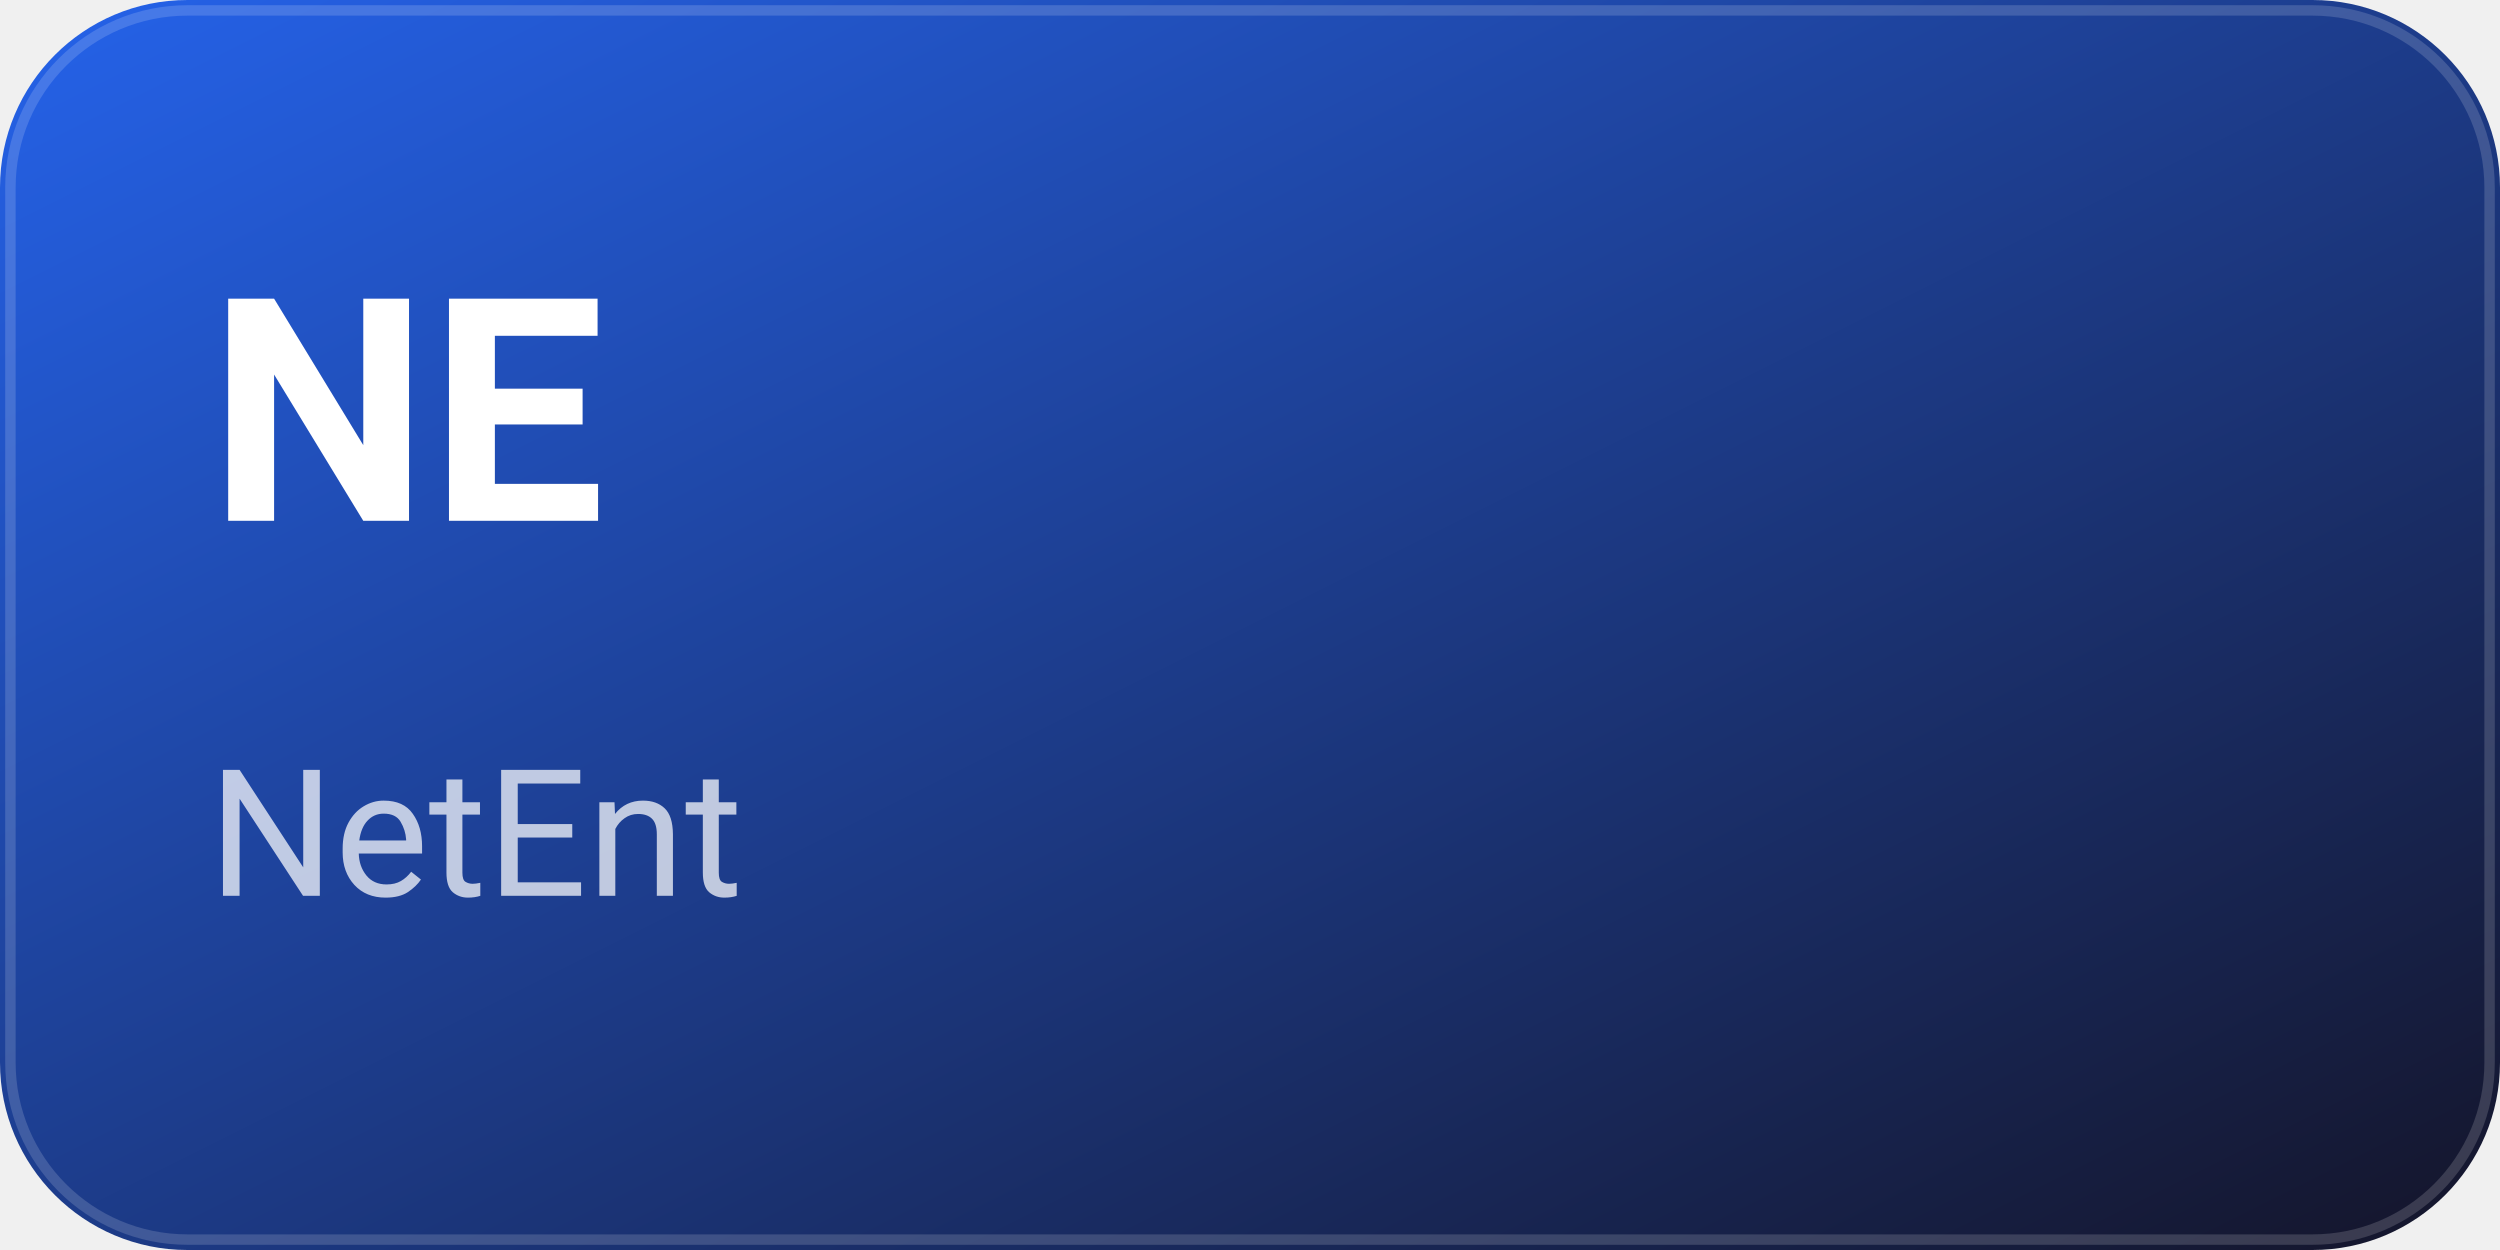
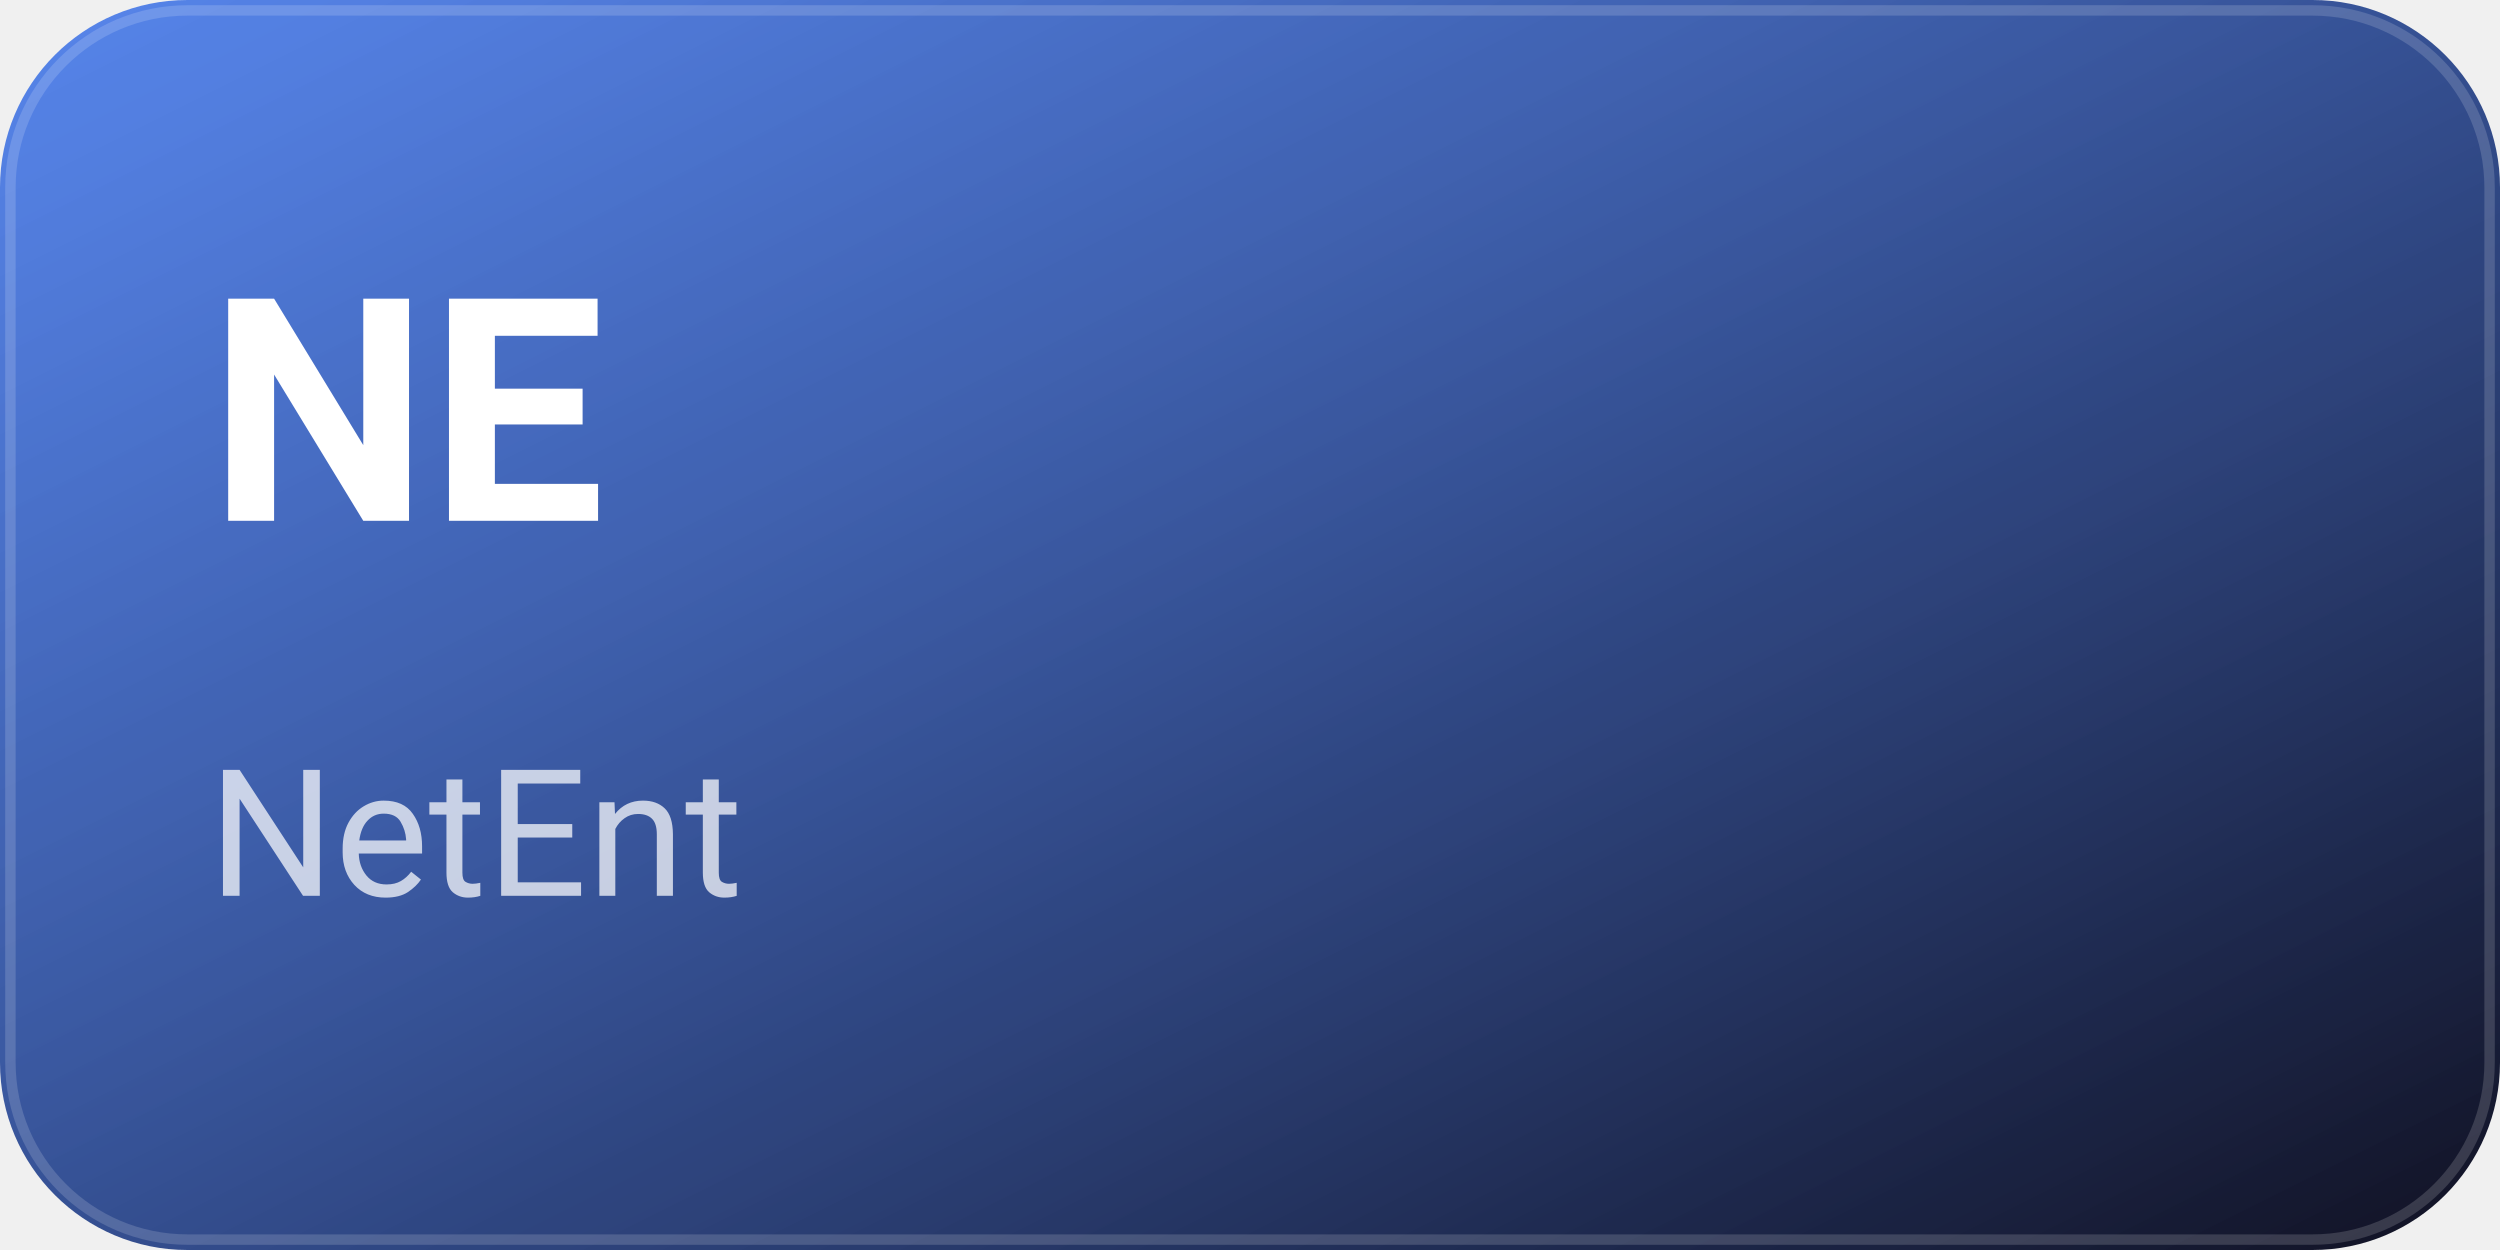
<svg xmlns="http://www.w3.org/2000/svg" viewBox="0 0 240 120" width="240" height="120" role="img" aria-label="NetEnt">
  <defs>
    <linearGradient id="pg" x1="0" y1="0" x2="1" y2="1">
-       <stop offset="0%" stop-color="#2563EB" />
-       <stop offset="100%" stop-color="#141428" />
+       <stop offset="0%" stop-color="#2563EB" stop-opacity="0.75" />
+       <stop offset="100%" stop-color="#101020" />
    </linearGradient>
  </defs>
  <rect width="240" height="120" rx="18" fill="url(#pg)" />
  <rect x="1" y="1" width="238" height="118" rx="17" fill="none" stroke="#ffffff" stroke-opacity="0.16" />
  <text x="20" y="50" fill="#ffffff" font-family="system-ui, -apple-system, Segoe UI, Roboto, sans-serif" font-size="30" font-weight="700">NE</text>
  <text x="20" y="86" fill="#ffffff" fill-opacity="0.72" font-family="system-ui, -apple-system, Segoe UI, Roboto, sans-serif" font-size="17">NetEnt</text>
</svg>
